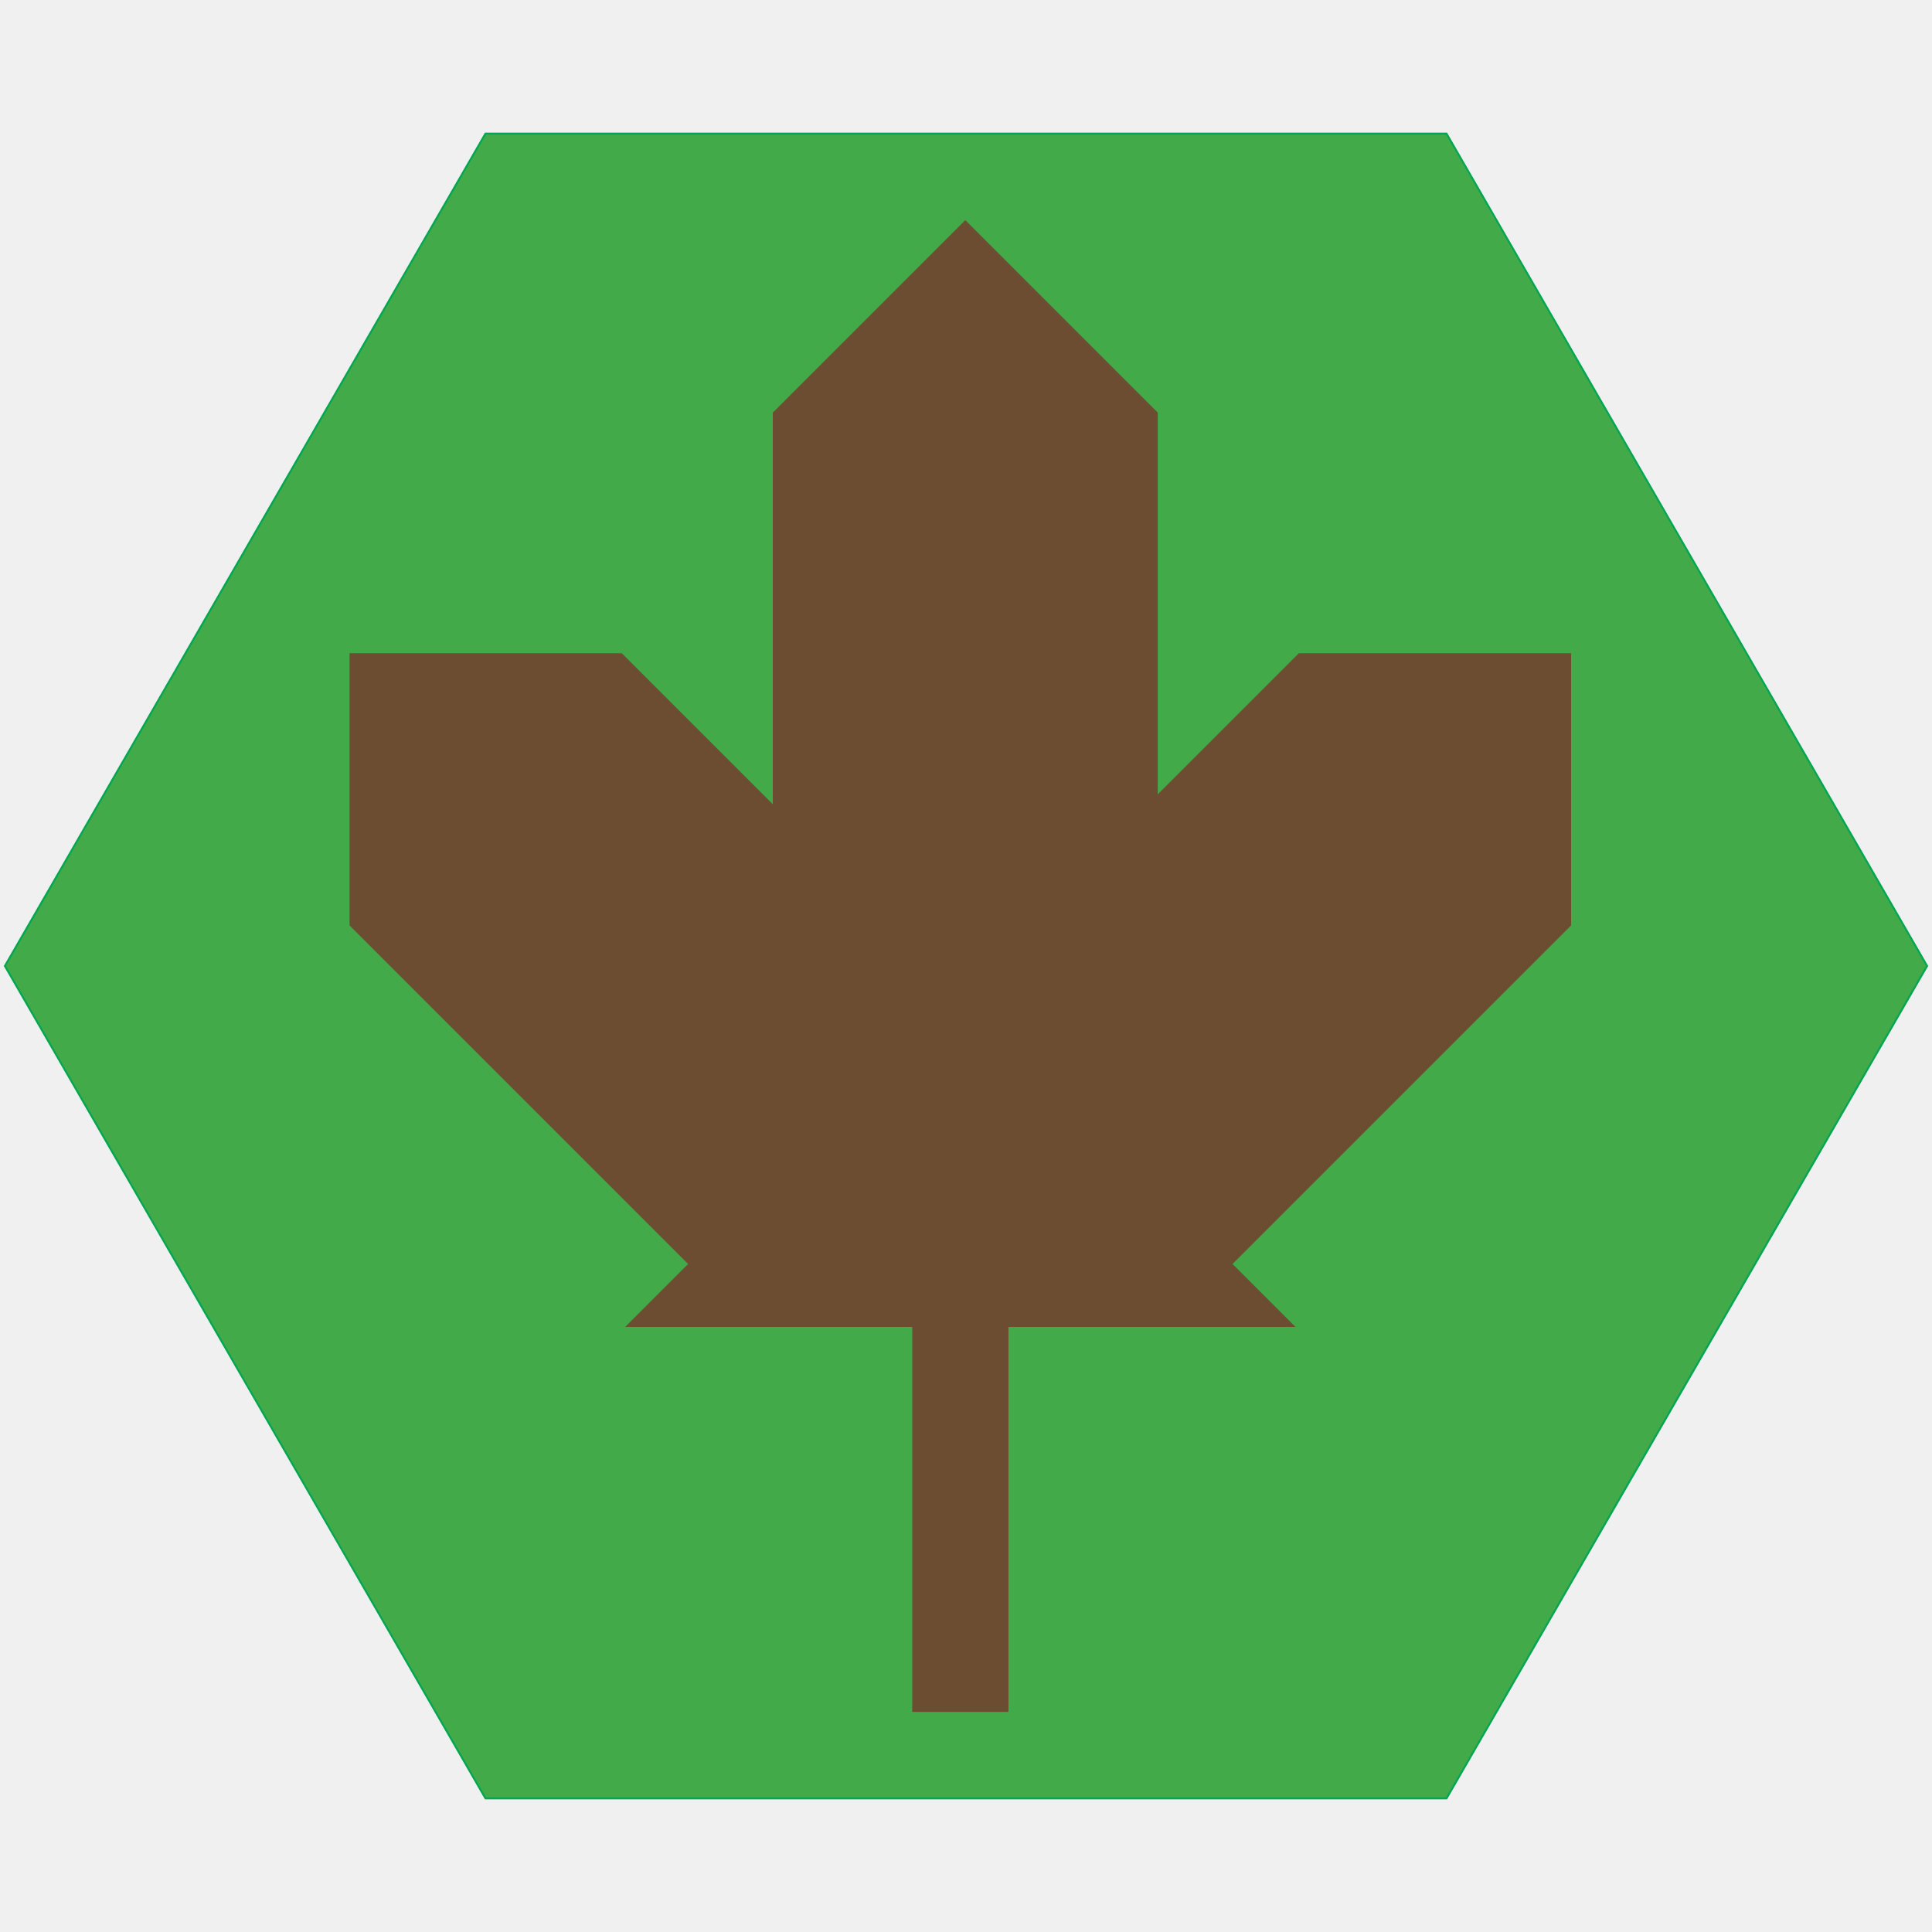
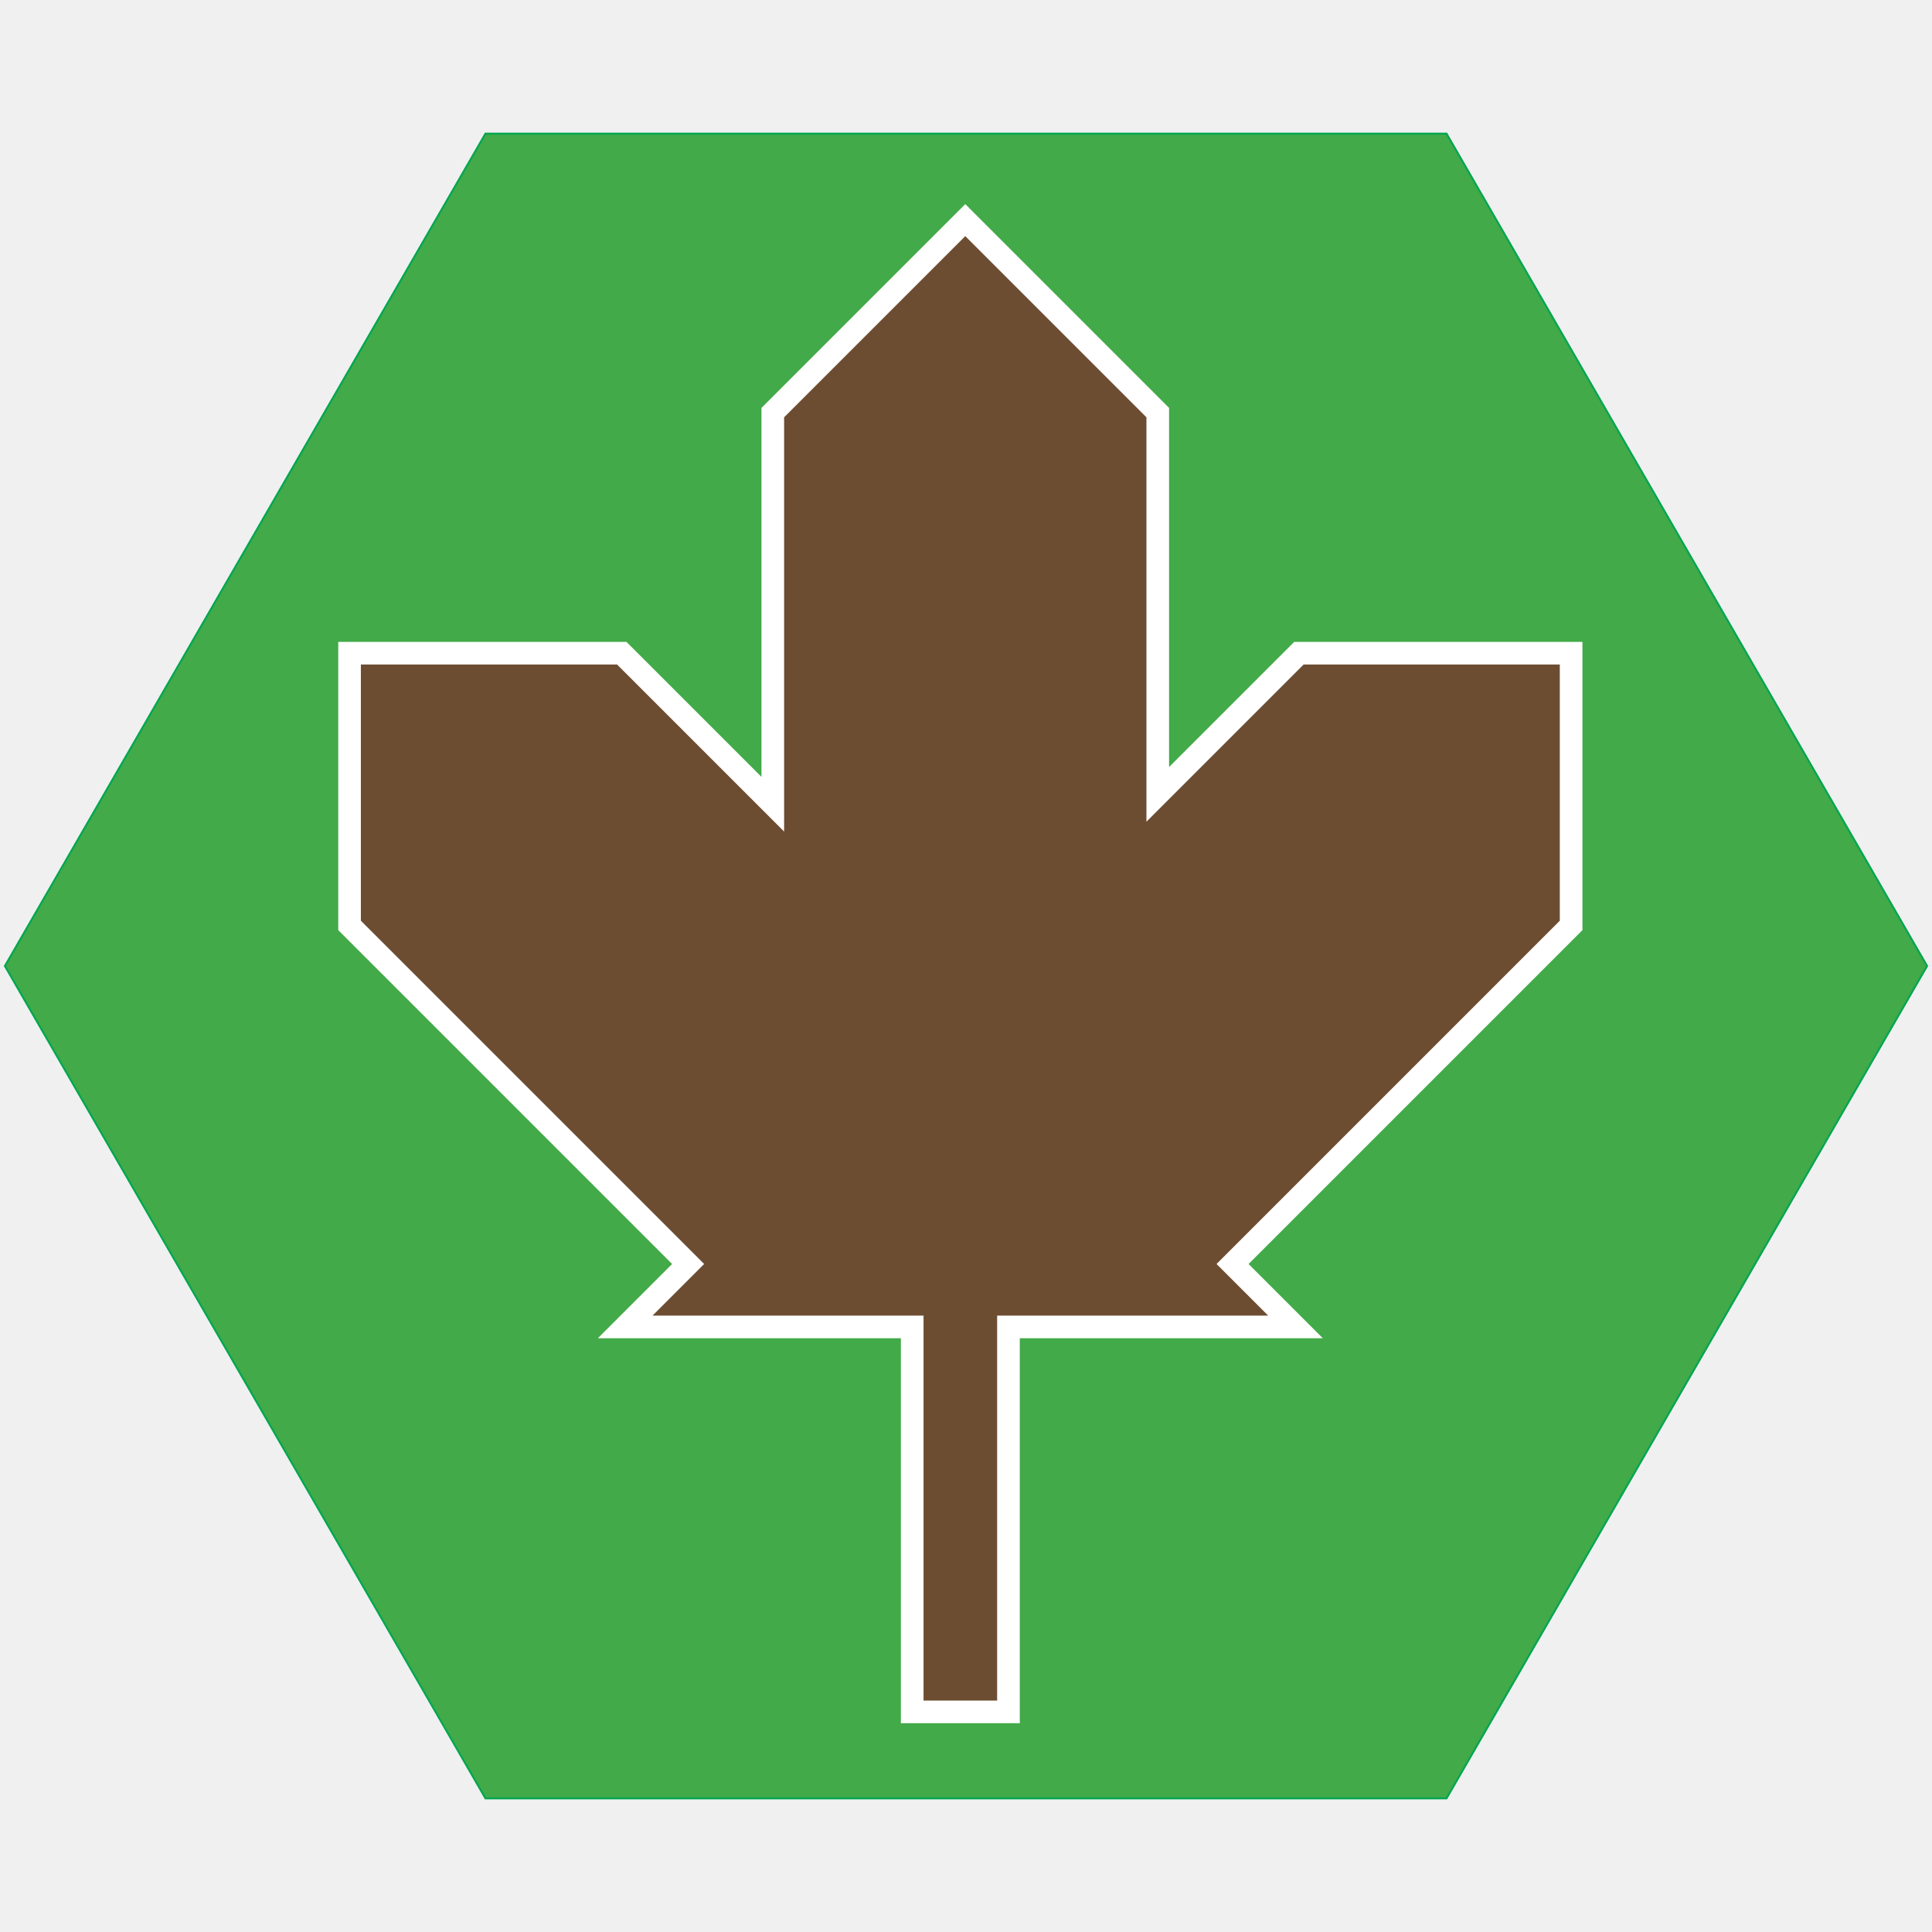
<svg xmlns="http://www.w3.org/2000/svg" version="1.1" x="0px" y="0px" viewBox="0 0 1024 1024" style="enable-background:new 0 0 1024 1024;" xml:space="preserve">
  <g id="template">
    <g id="Hexigon">
      <g>
        <polygon style="fill:#42AA48;" points="257.289,953.174 2.577,512 257.289,70.828 766.711,70.828 1021.423,512 766.711,953.174         " />
        <g>
          <path style="fill:#00A651;" d="M766.423,71.328L1020.845,512L766.423,952.673H257.577L3.155,512L257.577,71.328H766.423       M767,70.328H257L2,512l255,441.673h510L1022,512L767,70.328L767,70.328z" />
        </g>
      </g>
    </g>
  </g>
  <g id="brownleafcolor">
-     <polygon style="fill:#6D4D32;" points="688.444,346.215 637.433,397.226 613.637,421.022 613.637,218.688 511.615,116.667    409.594,218.688 409.594,426.253 329.556,346.215 185.276,346.215 185.276,490.495 364.72,669.939 363.814,670.845 331.369,703.29    483.495,703.29 483.495,907.333 534.505,907.333 534.505,703.29 686.631,703.29 654.186,670.845 653.28,669.939 781.713,541.506    832.724,490.495 832.724,346.215  " />
+     <polygon style="fill:#6D4D32;stroke:#FFFFFF;stroke-width:12;stroke-miterlimit:10;" points="688.444,346.215 637.433,397.226    613.637,421.022 613.637,218.688 511.615,116.667 409.594,218.688 409.594,426.253 329.556,346.215 185.276,346.215    185.276,490.495 364.72,669.939 363.814,670.845 331.369,703.29 483.495,703.29 483.495,907.333 534.505,907.333 534.505,703.29    686.631,703.29 654.186,670.845 653.28,669.939 781.713,541.506 832.724,490.495 832.724,346.215  " />
  </g>
</svg>
